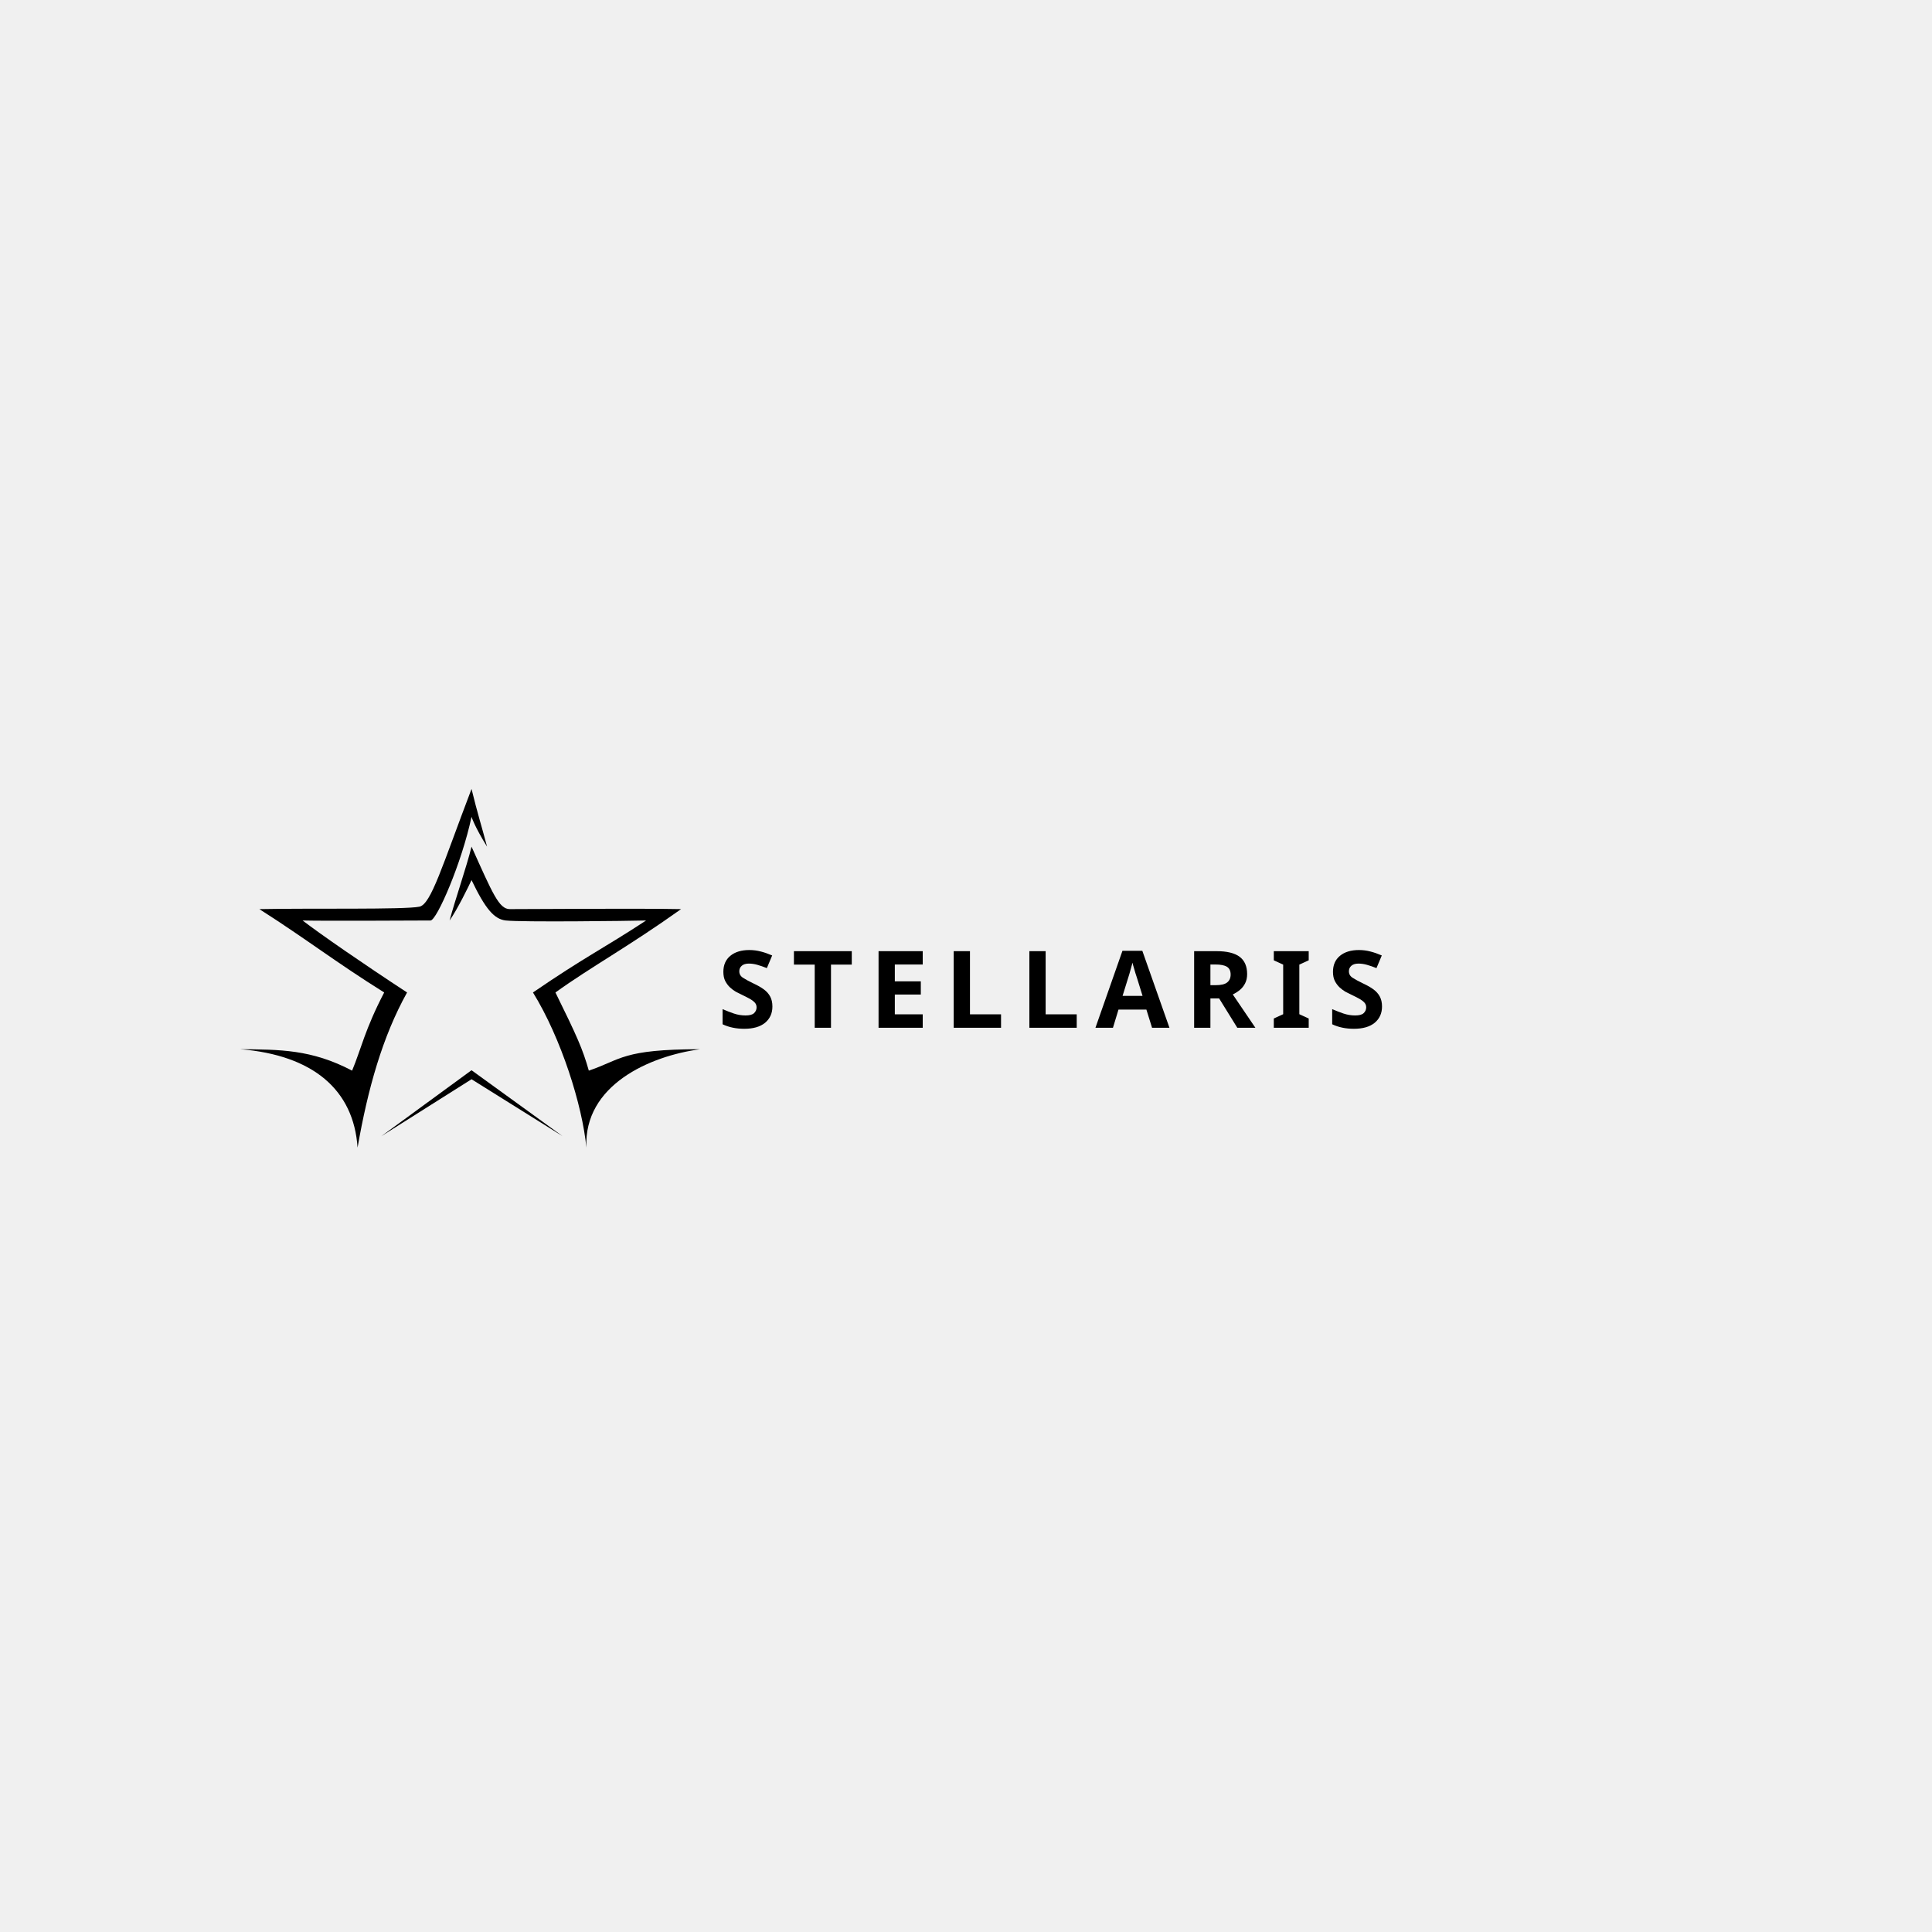
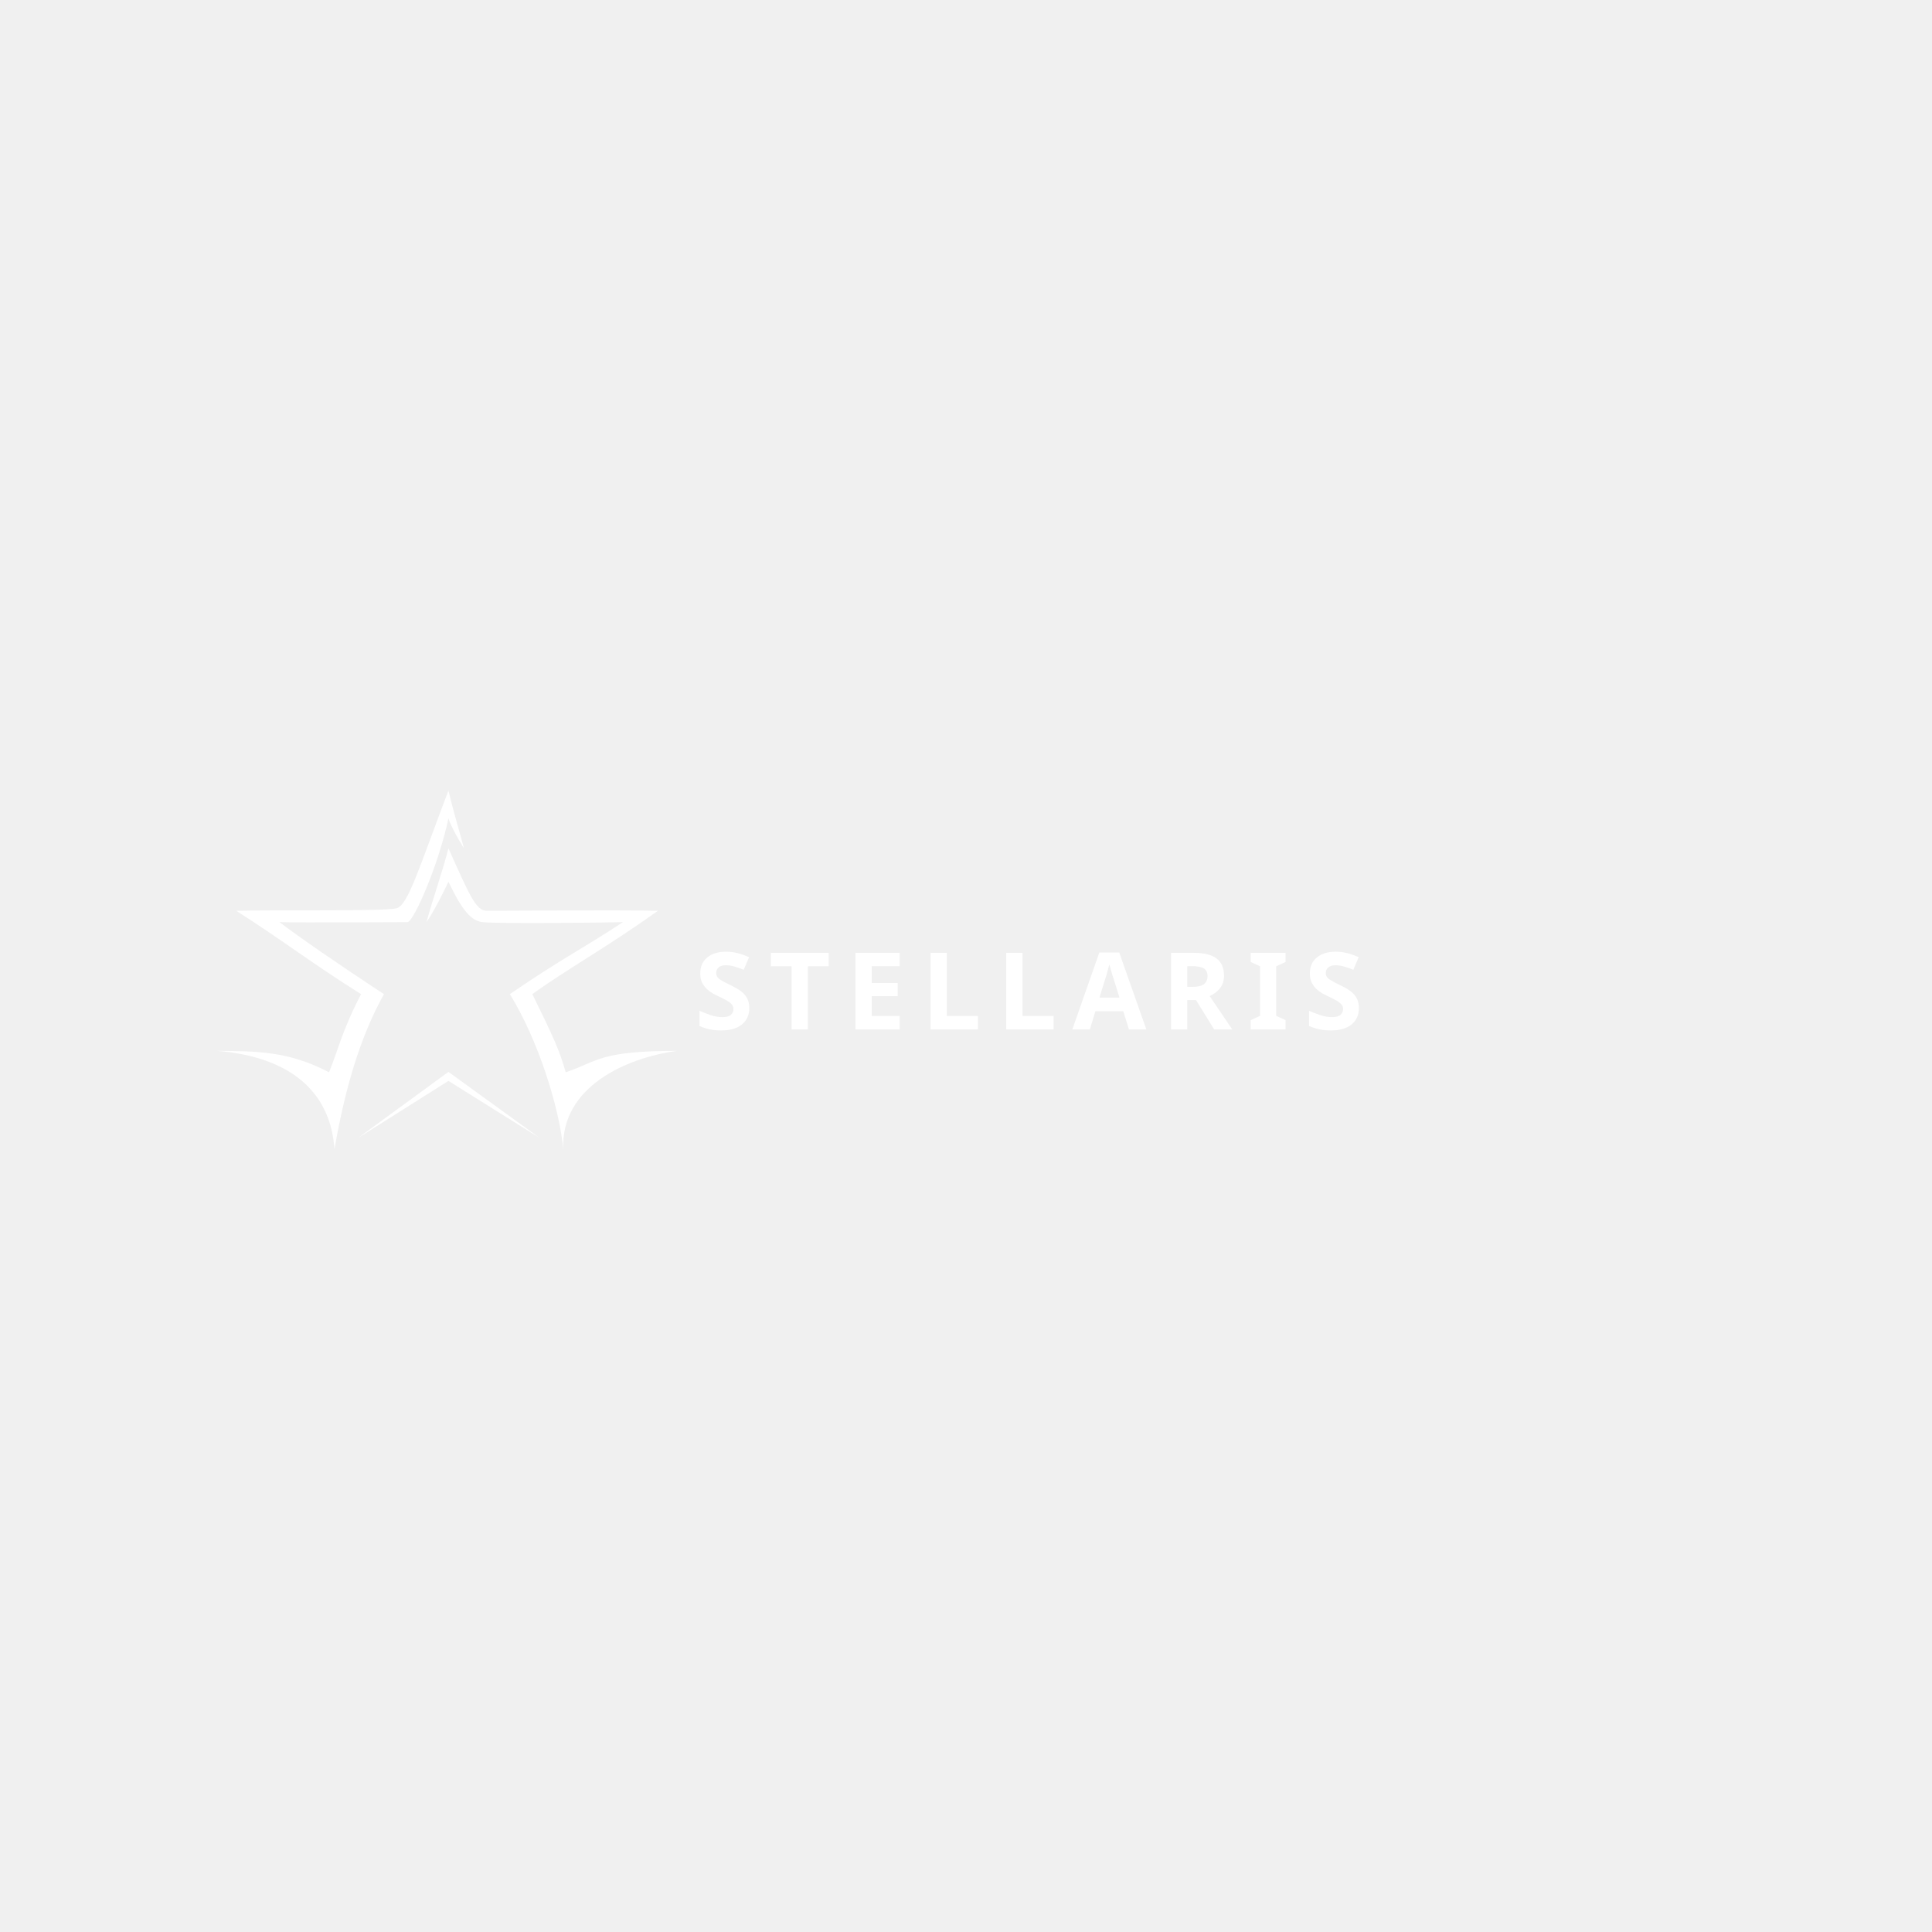
<svg xmlns="http://www.w3.org/2000/svg" width="1080" height="1080" viewBox="0 0 285.75 285.75" version="1.1" id="svg1" xml:space="preserve">
  <defs id="defs1" />
-   <g id="layer10" transform="translate(-887.2501,-300.0908)">
-     <g id="layer3">
-       <g id="g1" transform="matrix(1.069554,0,0,1.069554,-75.67916,302.8488)" style="stroke-width:0.935">
-         <g id="g2-5" transform="matrix(0.3570136,0,0,0.3570136,912.5053,85.97432)" style="display:none;stroke-width:2.619">
-           <path style="fill:#000000;fill-opacity:1;fill-rule:evenodd;stroke:none;stroke-width:0.786;stroke-miterlimit:106.4;paint-order:fill markers stroke" d="m 159.875,77.734 c -2.238,-8.462 -6.762,-13.175 -9.181,-23.097 -11.707,30.745 -16.143,45.991 -20.787,46.943 -5.961,1.223 -43.305,0.556 -63.8,0.969 18.935,12.073 30.169,20.969 49.764,33.231 -7.72,14.812 -9.214,22.619 -12.793,31.165 C 86.802,158.4 74.213,158.558 58.513,158.4 c 28.957,2.376 45.209,16.163 46.745,39.226 4.112,-23.532 9.924,-44.2 19.736,-61.846 -17.612,-11.521 -34.44,-23.178 -41.658,-28.698 8.727,0.238 45.945,0 51.009,0 2.472,0 12.431,-22.857 16.35,-41.331 1.402,3.069 4.95,7.895 9.181,11.983 z" id="path7-1" />
-           <path style="fill:#000000;fill-opacity:1;fill-rule:evenodd;stroke:none;stroke-width:0.786;stroke-miterlimit:106.4;paint-order:fill markers stroke" d="m 141.95,107.082 c 2.201,-8.272 6.784,-21.396 8.744,-29.437 8.421,18.697 10.953,24.904 15.263,24.904 7.845,0 51.669,-0.335 68.28,0 -21.07,15.019 -35.823,22.965 -50.09,33.231 8.739,17.758 10.828,22.484 13.311,31.165 12.992,-4.401 13.26,-8.535 44.384,-8.535 -20.074,2.697 -46.457,14.273 -45.355,39.216 -1.598,-16.76 -9.999,-43.548 -21.3,-61.846 20.984,-14.359 27.887,-17.403 45.114,-28.698 -7.073,0.193 -49.479,0.705 -55.939,0 -4.595,-0.502 -8.114,-4.533 -13.668,-16.115 -1.136,2.487 -5.596,11.633 -8.744,16.115 z" id="path7-9-2" />
-           <path style="fill:#000000;fill-opacity:1;fill-rule:evenodd;stroke-width:1.062;stroke-miterlimit:106.4;paint-order:fill markers stroke" d="m -687.705,194.033 48.704,-42.036 49.084,42.036 -49.084,-46.896 z" id="path5-6" transform="matrix(0.7395581,0,0,0.7395581,623.3099,49.59335)" />
+   <g id="layer10" transform="translate(-887.2501,-602.2189)">
+     <g id="layer3-6" transform="translate(-3.418128,282.1996)" style="fill:#ffffff;fill-opacity:1">
+       <g id="g2-58" transform="matrix(1.069554,0,0,1.069554,-75.67916,323.0224)" style="fill:#ffffff;fill-opacity:1;stroke-width:0.935">
+         <g id="g2-5-0" transform="matrix(0.3570136,0,0,0.3570136,912.5053,85.97432)" style="display:none;fill:#ffffff;fill-opacity:1;stroke-width:2.619">
+           <path style="fill:#ffffff;fill-opacity:1;fill-rule:evenodd;stroke:none;stroke-width:0.786;stroke-miterlimit:106.4;paint-order:fill markers stroke" d="m 159.875,77.734 c -2.238,-8.462 -6.762,-13.175 -9.181,-23.097 -11.707,30.745 -16.143,45.991 -20.787,46.943 -5.961,1.223 -43.305,0.556 -63.8,0.969 18.935,12.073 30.169,20.969 49.764,33.231 -7.72,14.812 -9.214,22.619 -12.793,31.165 C 86.802,158.4 74.213,158.558 58.513,158.4 c 28.957,2.376 45.209,16.163 46.745,39.226 4.112,-23.532 9.924,-44.2 19.736,-61.846 -17.612,-11.521 -34.44,-23.178 -41.658,-28.698 8.727,0.238 45.945,0 51.009,0 2.472,0 12.431,-22.857 16.35,-41.331 1.402,3.069 4.95,7.895 9.181,11.983 z" id="path7-1-3" />
+           <path style="fill:#ffffff;fill-opacity:1;fill-rule:evenodd;stroke:none;stroke-width:0.786;stroke-miterlimit:106.4;paint-order:fill markers stroke" d="m 141.95,107.082 c 2.201,-8.272 6.784,-21.396 8.744,-29.437 8.421,18.697 10.953,24.904 15.263,24.904 7.845,0 51.669,-0.335 68.28,0 -21.07,15.019 -35.823,22.965 -50.09,33.231 8.739,17.758 10.828,22.484 13.311,31.165 12.992,-4.401 13.26,-8.535 44.384,-8.535 -20.074,2.697 -46.457,14.273 -45.355,39.216 -1.598,-16.76 -9.999,-43.548 -21.3,-61.846 20.984,-14.359 27.887,-17.403 45.114,-28.698 -7.073,0.193 -49.479,0.705 -55.939,0 -4.595,-0.502 -8.114,-4.533 -13.668,-16.115 -1.136,2.487 -5.596,11.633 -8.744,16.115 z" id="path7-9-2-4" />
+           <path style="fill:#ffffff;fill-opacity:1;fill-rule:evenodd;stroke-width:1.062;stroke-miterlimit:106.4;paint-order:fill markers stroke" d="m -687.705,194.033 48.704,-42.036 49.084,42.036 -49.084,-46.896 z" id="path5-6-9" transform="matrix(0.7395581,0,0,0.7395581,623.3099,49.59335)" />
        </g>
-         <text xml:space="preserve" style="font-style:normal;font-variant:normal;font-weight:600;font-stretch:normal;font-size:14.843px;line-height:14.843px;font-family:Panchang;-inkscape-font-specification:'Panchang Semi-Bold';text-align:center;letter-spacing:2.079px;word-spacing:0px;text-orientation:upright;text-anchor:middle;display:inline;fill:#000000;fill-opacity:1;fill-rule:evenodd;stroke-width:0.28;stroke-miterlimit:106.4;paint-order:fill markers stroke" x="1070.425" y="139.548" id="text5-9-3-7">
-           <tspan id="tspan5-11-9-4" style="font-style:normal;font-variant:normal;font-weight:600;font-stretch:normal;font-size:14.843px;line-height:14.843px;font-family:Panchang;-inkscape-font-specification:'Panchang Semi-Bold';letter-spacing:2.079px;fill:#000000;fill-opacity:1;stroke-width:0.28" x="1071.465" y="139.548">STELLARIS</tspan>
+         <text xml:space="preserve" style="font-style:normal;font-variant:normal;font-weight:600;font-stretch:normal;font-size:14.843px;line-height:14.843px;font-family:Panchang;-inkscape-font-specification:'Panchang Semi-Bold';text-align:center;letter-spacing:2.079px;word-spacing:0px;text-orientation:upright;text-anchor:middle;display:inline;fill:#ffffff;fill-opacity:1;fill-rule:evenodd;stroke-width:0.28;stroke-miterlimit:106.4;paint-order:fill markers stroke" x="1070.425" y="139.548" id="text5-9-3-7-7">
+           <tspan id="tspan5-11-9-4-2" style="font-style:normal;font-variant:normal;font-weight:600;font-stretch:normal;font-size:14.843px;line-height:14.843px;font-family:Panchang;-inkscape-font-specification:'Panchang Semi-Bold';letter-spacing:2.079px;fill:#ffffff;fill-opacity:1;stroke-width:0.28" x="1071.465" y="139.548">STELLARIS</tspan>
        </text>
-         <g id="g2-53" transform="matrix(0.346854,0,0,0.346854,913.2459,87.56951)" style="stroke-width:2.52">
-           <path style="fill:#000000;fill-opacity:1;fill-rule:evenodd;stroke:none;stroke-width:0.809;stroke-miterlimit:106.4;paint-order:fill markers stroke" d="m 156.887,77.645 c -2.238,-8.462 -3.773,-13.086 -6.192,-23.008 -11.707,30.745 -16.143,45.991 -20.787,46.943 -5.961,1.223 -43.305,0.556 -63.8,0.969 18.935,12.073 30.169,20.969 49.764,33.231 -7.72,14.812 -9.214,22.619 -12.793,31.165 C 86.802,158.4 74.213,158.558 58.513,158.4 c 28.957,2.376 45.209,16.163 46.745,39.226 4.112,-23.532 9.924,-44.2 19.736,-61.846 -17.612,-11.521 -34.44,-23.178 -41.658,-28.698 8.727,0.238 45.945,0 51.009,0 2.472,0 12.431,-22.857 16.35,-41.331 0,0 1.194,3.878 6.192,11.894 z" id="path7-4" />
-           <path style="fill:#000000;fill-opacity:1;fill-rule:evenodd;stroke:none;stroke-width:0.809;stroke-miterlimit:106.4;paint-order:fill markers stroke" d="m 141.95,107.082 c 2.201,-8.272 6.784,-21.396 8.744,-29.437 8.421,18.697 10.953,24.904 15.263,24.904 7.845,0 51.669,-0.335 68.28,0 -21.07,15.019 -35.823,22.965 -50.09,33.231 8.739,17.758 10.828,22.484 13.311,31.165 12.992,-4.401 13.26,-8.535 44.384,-8.535 -20.074,2.697 -46.457,14.273 -45.355,39.216 -1.598,-16.76 -9.999,-43.548 -21.3,-61.846 20.984,-14.359 27.887,-17.403 45.114,-28.698 -7.073,0.193 -49.479,0.705 -55.939,0 -4.595,-0.502 -8.114,-4.533 -13.668,-16.115 -1.136,2.487 -5.596,11.633 -8.744,16.115 z" id="path7-9-9" />
-           <path style="fill:#000000;fill-opacity:1;fill-rule:evenodd;stroke-width:1.093;stroke-miterlimit:106.4;paint-order:fill markers stroke" d="m -687.705,194.033 48.654,-30.714 49.134,30.714 -49.134,-35.574 z" id="path5-9" transform="matrix(0.7395581,0,0,0.7395581,623.3099,49.59335)" />
+         <g id="g2-53-90" transform="matrix(0.346854,0,0,0.346854,913.2459,87.56951)" style="fill:#ffffff;fill-opacity:1;stroke-width:2.52">
+           <path style="fill:#ffffff;fill-opacity:1;fill-rule:evenodd;stroke:none;stroke-width:0.809;stroke-miterlimit:106.4;paint-order:fill markers stroke" d="m 156.887,77.645 c -2.238,-8.462 -3.773,-13.086 -6.192,-23.008 -11.707,30.745 -16.143,45.991 -20.787,46.943 -5.961,1.223 -43.305,0.556 -63.8,0.969 18.935,12.073 30.169,20.969 49.764,33.231 -7.72,14.812 -9.214,22.619 -12.793,31.165 C 86.802,158.4 74.213,158.558 58.513,158.4 c 28.957,2.376 45.209,16.163 46.745,39.226 4.112,-23.532 9.924,-44.2 19.736,-61.846 -17.612,-11.521 -34.44,-23.178 -41.658,-28.698 8.727,0.238 45.945,0 51.009,0 2.472,0 12.431,-22.857 16.35,-41.331 0,0 1.194,3.878 6.192,11.894 z" id="path7-4-8" />
+           <path style="fill:#ffffff;fill-opacity:1;fill-rule:evenodd;stroke:none;stroke-width:0.809;stroke-miterlimit:106.4;paint-order:fill markers stroke" d="m 141.95,107.082 c 2.201,-8.272 6.784,-21.396 8.744,-29.437 8.421,18.697 10.953,24.904 15.263,24.904 7.845,0 51.669,-0.335 68.28,0 -21.07,15.019 -35.823,22.965 -50.09,33.231 8.739,17.758 10.828,22.484 13.311,31.165 12.992,-4.401 13.26,-8.535 44.384,-8.535 -20.074,2.697 -46.457,14.273 -45.355,39.216 -1.598,-16.76 -9.999,-43.548 -21.3,-61.846 20.984,-14.359 27.887,-17.403 45.114,-28.698 -7.073,0.193 -49.479,0.705 -55.939,0 -4.595,-0.502 -8.114,-4.533 -13.668,-16.115 -1.136,2.487 -5.596,11.633 -8.744,16.115 z" id="path7-9-9-2" />
+           <path style="fill:#ffffff;fill-opacity:1;fill-rule:evenodd;stroke-width:1.093;stroke-miterlimit:106.4;paint-order:fill markers stroke" d="m -687.705,194.033 48.654,-30.714 49.134,30.714 -49.134,-35.574 z" id="path5-9-9" transform="matrix(0.7395581,0,0,0.7395581,623.3099,49.59335)" />
        </g>
      </g>
-       <g id="g3" style="display:none">
-         <path style="fill:none;fill-opacity:1;fill-rule:evenodd;stroke:#ff0084;stroke-width:0.5;stroke-miterlimit:106.4;stroke-dasharray:none;stroke-opacity:1;paint-order:fill markers stroke" d="M 911.383,416.893 H 1148.867" id="path3" />
-         <path style="fill:none;fill-opacity:1;fill-rule:evenodd;stroke:#ff0084;stroke-width:0.5;stroke-miterlimit:106.4;stroke-dasharray:none;stroke-opacity:1;paint-order:fill markers stroke" d="M 911.383,407.983 H 1148.867" id="path3-7" />
-         <path style="fill:none;fill-opacity:1;fill-rule:evenodd;stroke:#ff0084;stroke-width:0.5;stroke-miterlimit:106.4;stroke-dasharray:none;stroke-opacity:1;paint-order:fill markers stroke" d="m 911.336,425.802 h 237.484" id="path3-5" />
-         <path style="fill:none;fill-opacity:1;fill-rule:evenodd;stroke:#ff0084;stroke-width:0.5;stroke-miterlimit:106.4;stroke-dasharray:none;stroke-opacity:1;paint-order:fill markers stroke" d="M 911.383,434.619 H 1148.867" id="path3-6" />
-         <path style="fill:none;fill-opacity:1;fill-rule:evenodd;stroke:#ff0084;stroke-width:0.5;stroke-miterlimit:106.4;stroke-dasharray:none;stroke-opacity:1;paint-order:fill markers stroke" d="M 911.35,447.044 H 1148.834" id="path3-6-1" />
-         <path style="fill:none;fill-opacity:1;fill-rule:evenodd;stroke:#ff0084;stroke-width:0.5;stroke-miterlimit:106.4;stroke-dasharray:none;stroke-opacity:1;paint-order:fill markers stroke" d="M 911.35,458.382 H 1148.834" id="path3-6-1-1" />
-         <path style="fill:none;fill-opacity:1;fill-rule:evenodd;stroke:#ff0084;stroke-width:0.5;stroke-miterlimit:106.4;stroke-dasharray:none;stroke-opacity:1;paint-order:fill markers stroke" d="M 911.35,469.223 H 1148.834" id="path3-6-1-7" />
-         <path style="fill:none;fill-opacity:1;fill-rule:evenodd;stroke:#ff0084;stroke-width:0.5;stroke-miterlimit:106.4;stroke-dasharray:none;stroke-opacity:1;paint-order:fill markers stroke" d="M 911.35,480.064 H 1148.834" id="path3-6-1-7-6" />
+       <g id="g3-2" style="display:none;fill:#ffffff;fill-opacity:1">
+         <path style="fill:#ffffff;fill-opacity:1;fill-rule:evenodd;stroke:#ff0084;stroke-width:0.5;stroke-miterlimit:106.4;stroke-dasharray:none;stroke-opacity:1;paint-order:fill markers stroke" d="M 911.383,416.893 H 1148.867" id="path3-9" />
+         <path style="fill:#ffffff;fill-opacity:1;fill-rule:evenodd;stroke:#ff0084;stroke-width:0.5;stroke-miterlimit:106.4;stroke-dasharray:none;stroke-opacity:1;paint-order:fill markers stroke" d="M 911.383,407.983 H 1148.867" id="path3-7-0" />
+         <path style="fill:#ffffff;fill-opacity:1;fill-rule:evenodd;stroke:#ff0084;stroke-width:0.5;stroke-miterlimit:106.4;stroke-dasharray:none;stroke-opacity:1;paint-order:fill markers stroke" d="m 911.336,425.802 h 237.484" id="path3-5-5" />
+         <path style="fill:#ffffff;fill-opacity:1;fill-rule:evenodd;stroke:#ff0084;stroke-width:0.5;stroke-miterlimit:106.4;stroke-dasharray:none;stroke-opacity:1;paint-order:fill markers stroke" d="M 911.383,434.619 H 1148.867" id="path3-6-41" />
+         <path style="fill:#ffffff;fill-opacity:1;fill-rule:evenodd;stroke:#ff0084;stroke-width:0.5;stroke-miterlimit:106.4;stroke-dasharray:none;stroke-opacity:1;paint-order:fill markers stroke" d="M 911.35,447.044 H 1148.834" id="path3-6-1-2" />
+         <path style="fill:#ffffff;fill-opacity:1;fill-rule:evenodd;stroke:#ff0084;stroke-width:0.5;stroke-miterlimit:106.4;stroke-dasharray:none;stroke-opacity:1;paint-order:fill markers stroke" d="M 911.35,458.382 H 1148.834" id="path3-6-1-1-6" />
+         <path style="fill:#ffffff;fill-opacity:1;fill-rule:evenodd;stroke:#ff0084;stroke-width:0.5;stroke-miterlimit:106.4;stroke-dasharray:none;stroke-opacity:1;paint-order:fill markers stroke" d="M 911.35,469.223 H 1148.834" id="path3-6-1-7-1" />
+         <path style="fill:#ffffff;fill-opacity:1;fill-rule:evenodd;stroke:#ff0084;stroke-width:0.5;stroke-miterlimit:106.4;stroke-dasharray:none;stroke-opacity:1;paint-order:fill markers stroke" d="M 911.35,480.064 H 1148.834" id="path3-6-1-7-6-2" />
      </g>
    </g>
  </g>
</svg>
